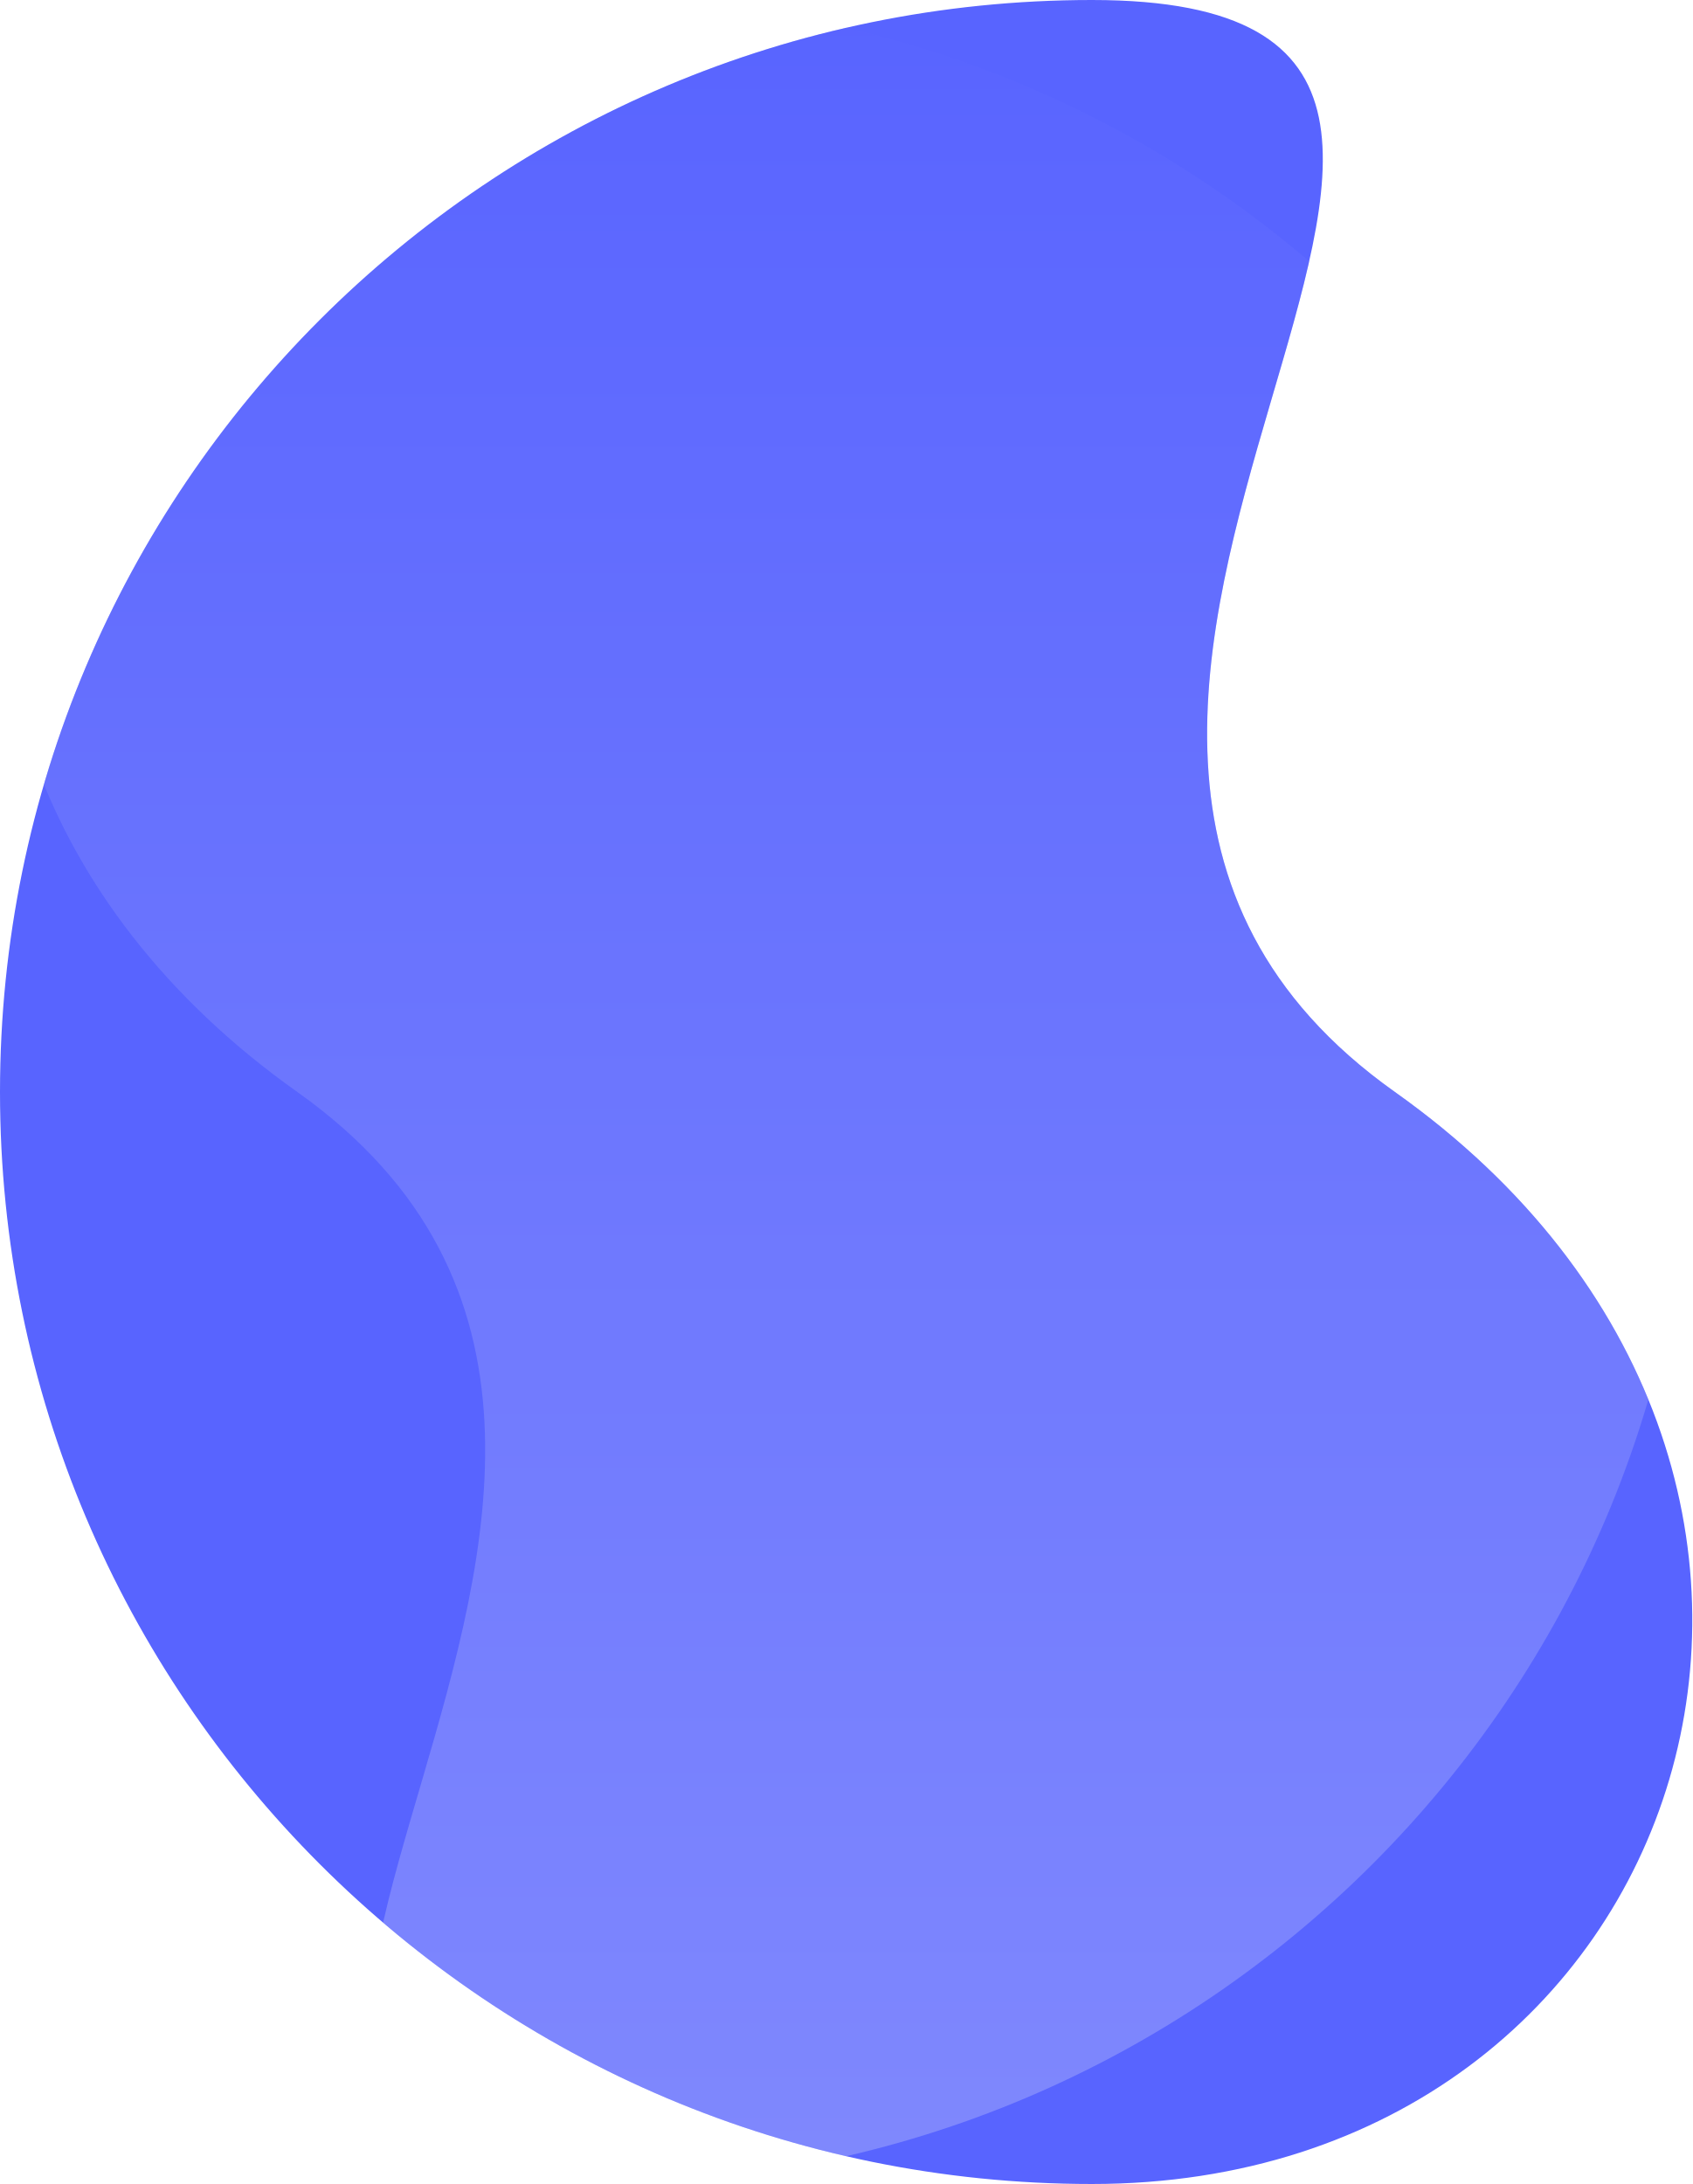
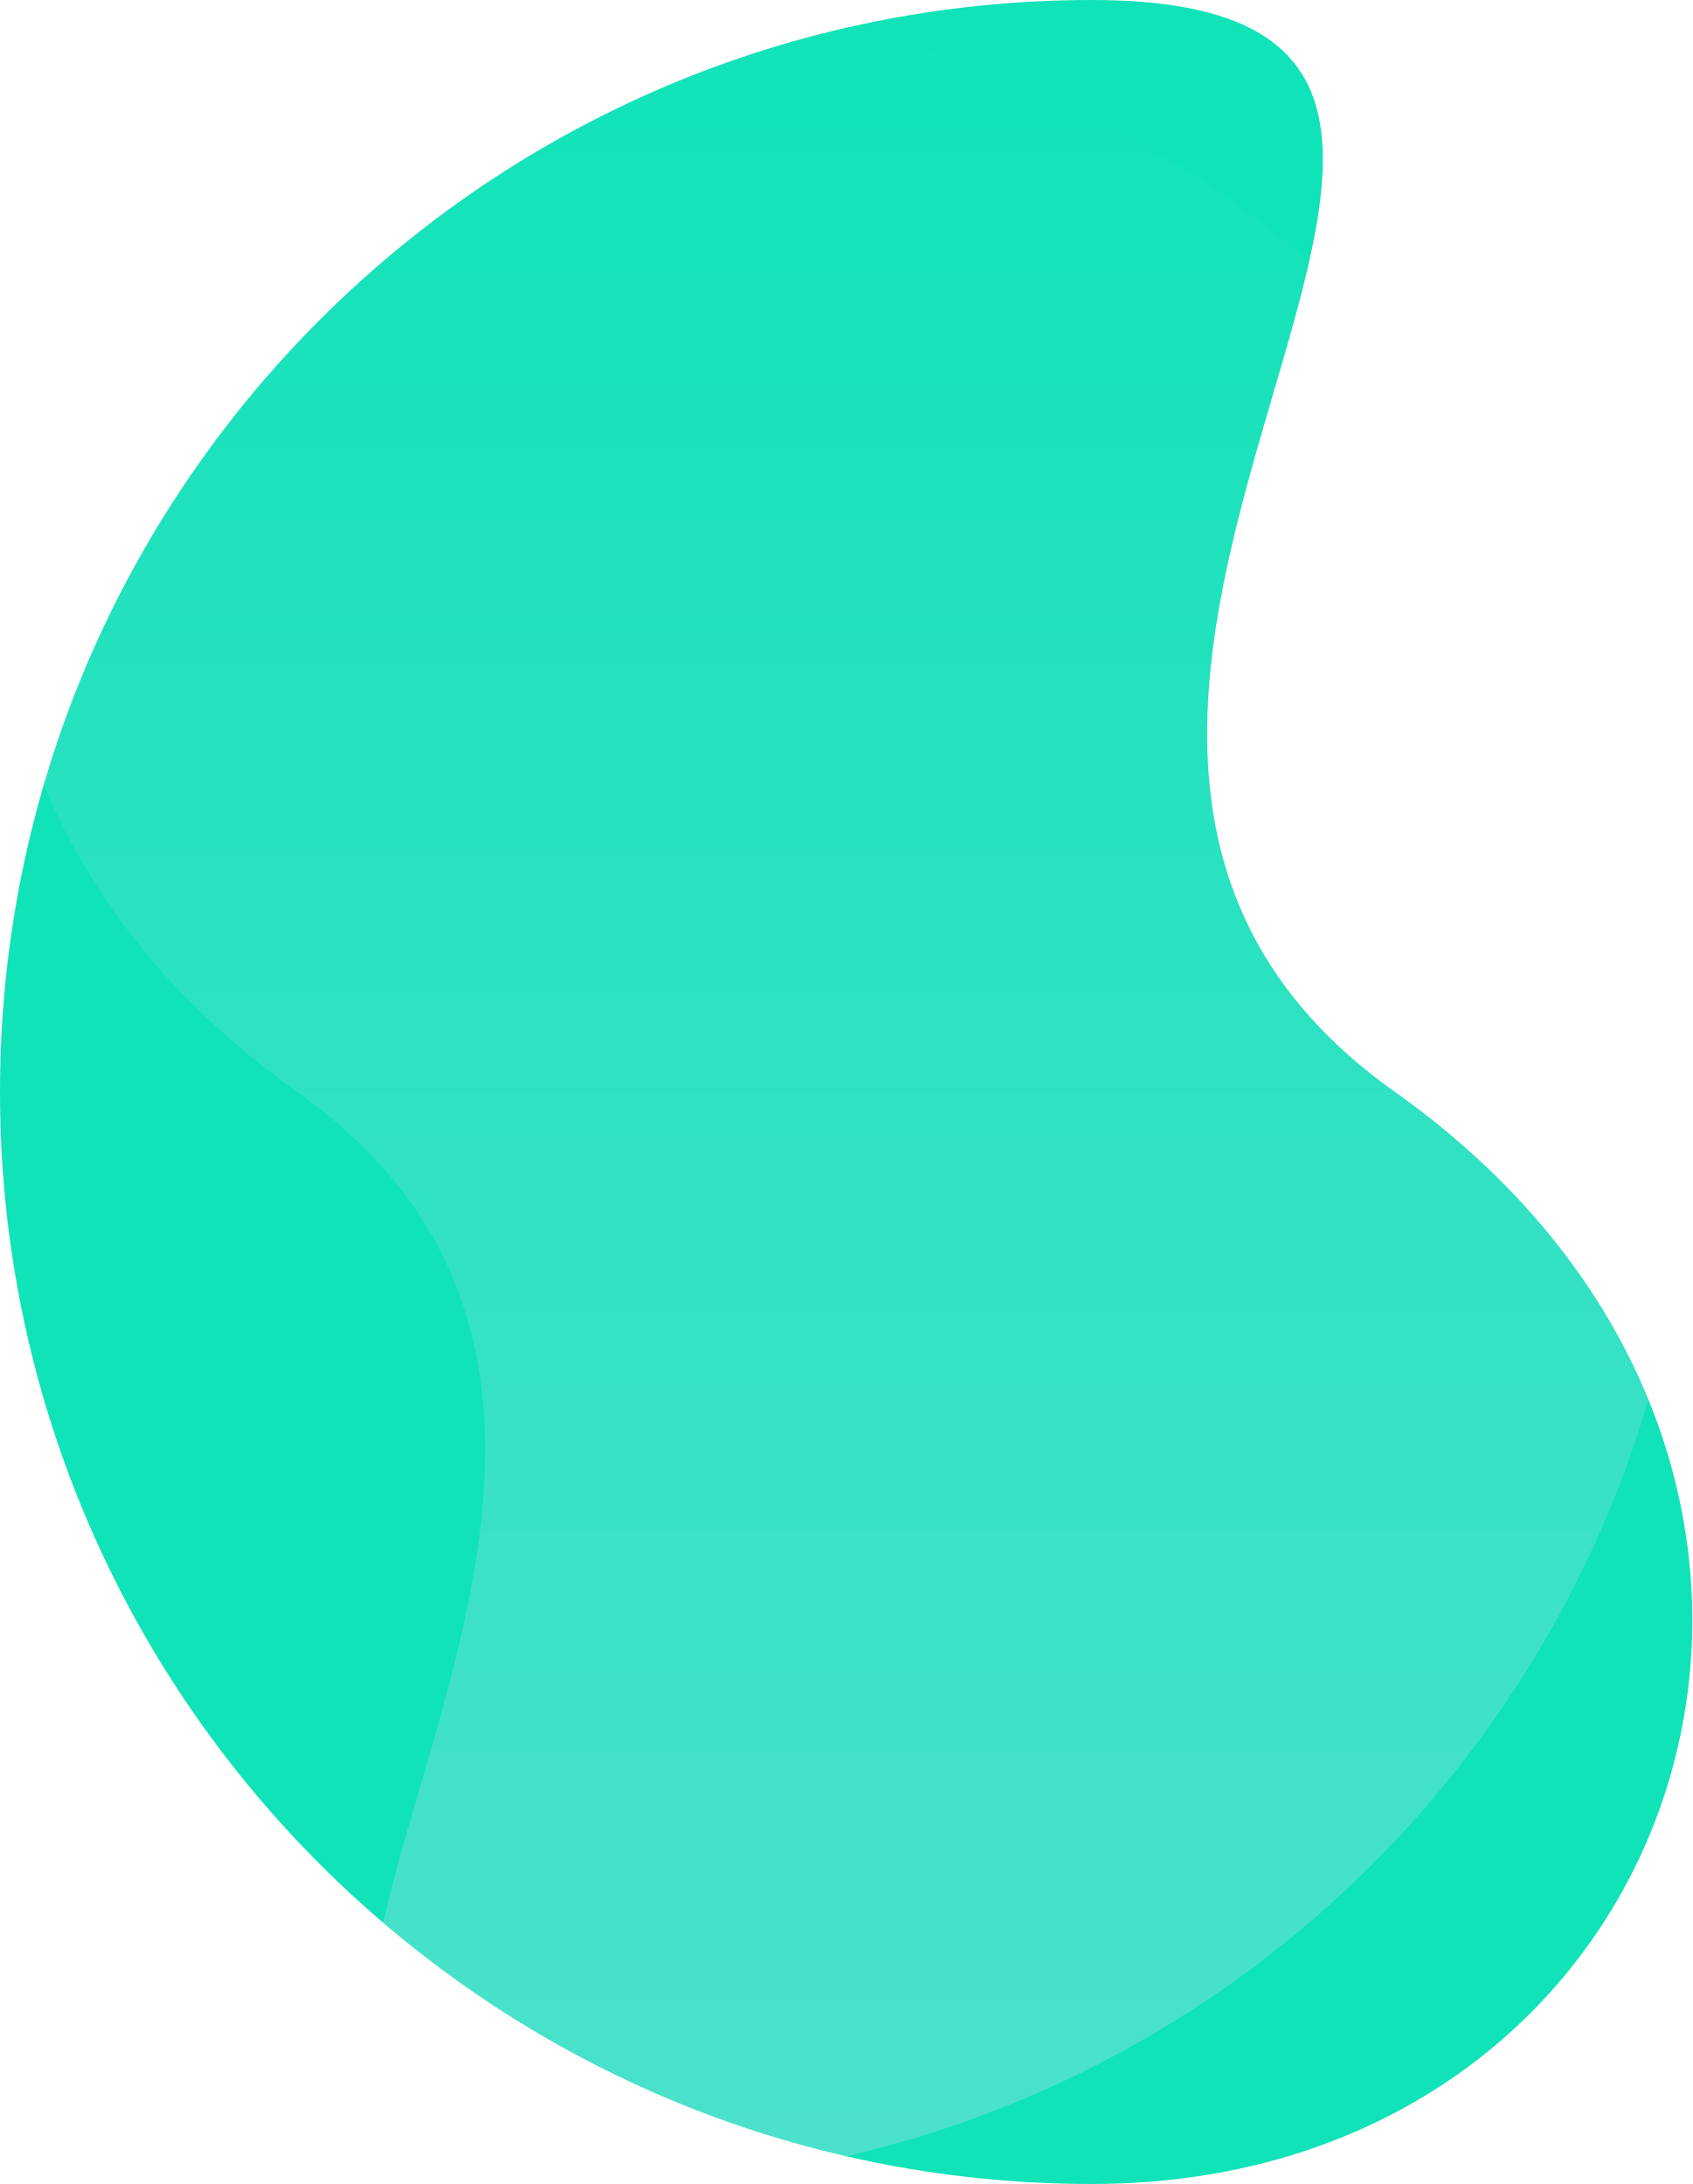
<svg xmlns="http://www.w3.org/2000/svg" height="638.601" viewBox="0 0 494.836 638.601" width="494.836">
  <clipPath id="a">
    <path d="m319.3 0c176.345 0-67.066 208.923 88.593 319.3s87.752 319.3-88.593 319.3-319.3-142.955-319.3-319.3 142.956-319.3 319.3-319.3z" />
  </clipPath>
  <linearGradient id="b" gradientUnits="objectBoundingBox" x1=".5" x2=".5" y1="1">
    <stop offset="0" stop-color="#dddff9" />
-     <stop offset="1" stop-color="#5864ff" />
+     <stop offset="1" stop-color="#10e3b8" />
  </linearGradient>
-   <path d="m319.3 0c176.345 0-67.066 208.923 88.593 319.3s87.752 319.3-88.593 319.3-319.3-142.955-319.3-319.3 142.956-319.3 319.3-319.3z" fill="#5864ff" />
+   <path d="m319.3 0c176.345 0-67.066 208.923 88.593 319.3s87.752 319.3-88.593 319.3-319.3-142.955-319.3-319.3 142.956-319.3 319.3-319.3z" fill="#10e3b8" />
  <g clip-path="url(#a)">
    <path d="m175.536 638.6c-176.345 0 67.064-208.922-88.593-319.3s-87.752-319.3 88.593-319.3 319.3 142.956 319.3 319.3-142.955 319.3-319.3 319.3z" fill="url(#b)" opacity=".3" />
  </g>
</svg>
